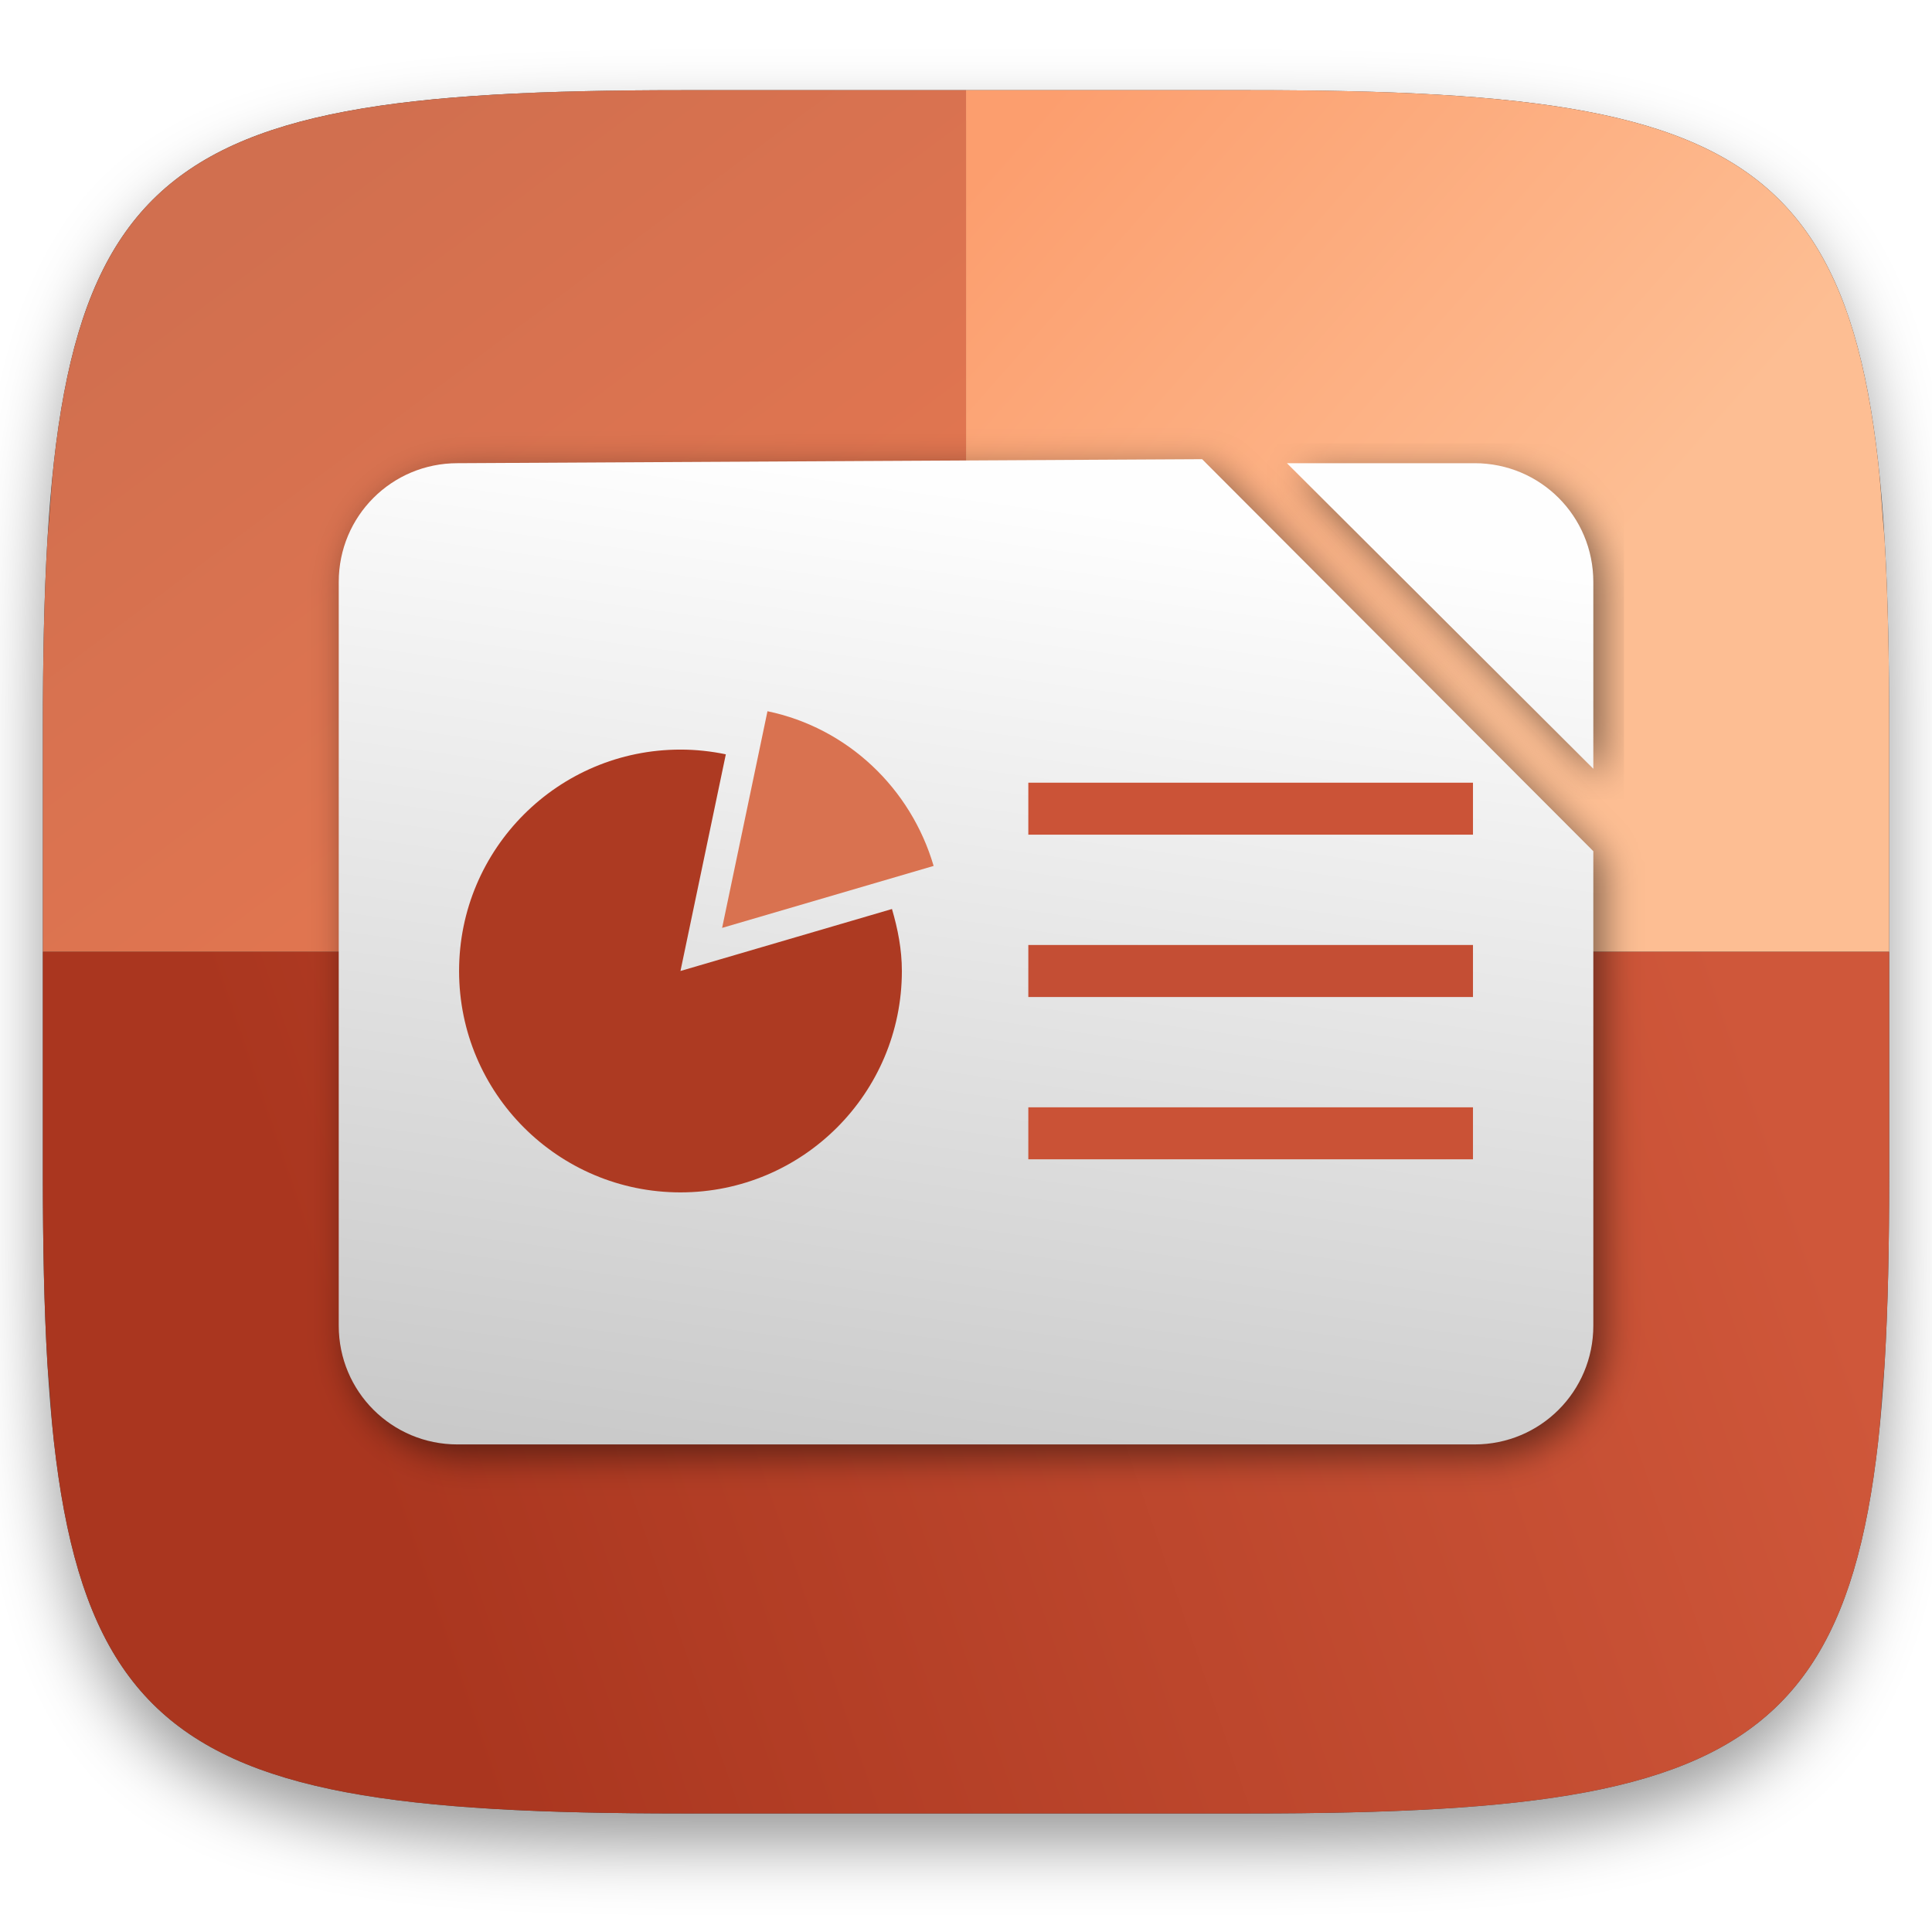
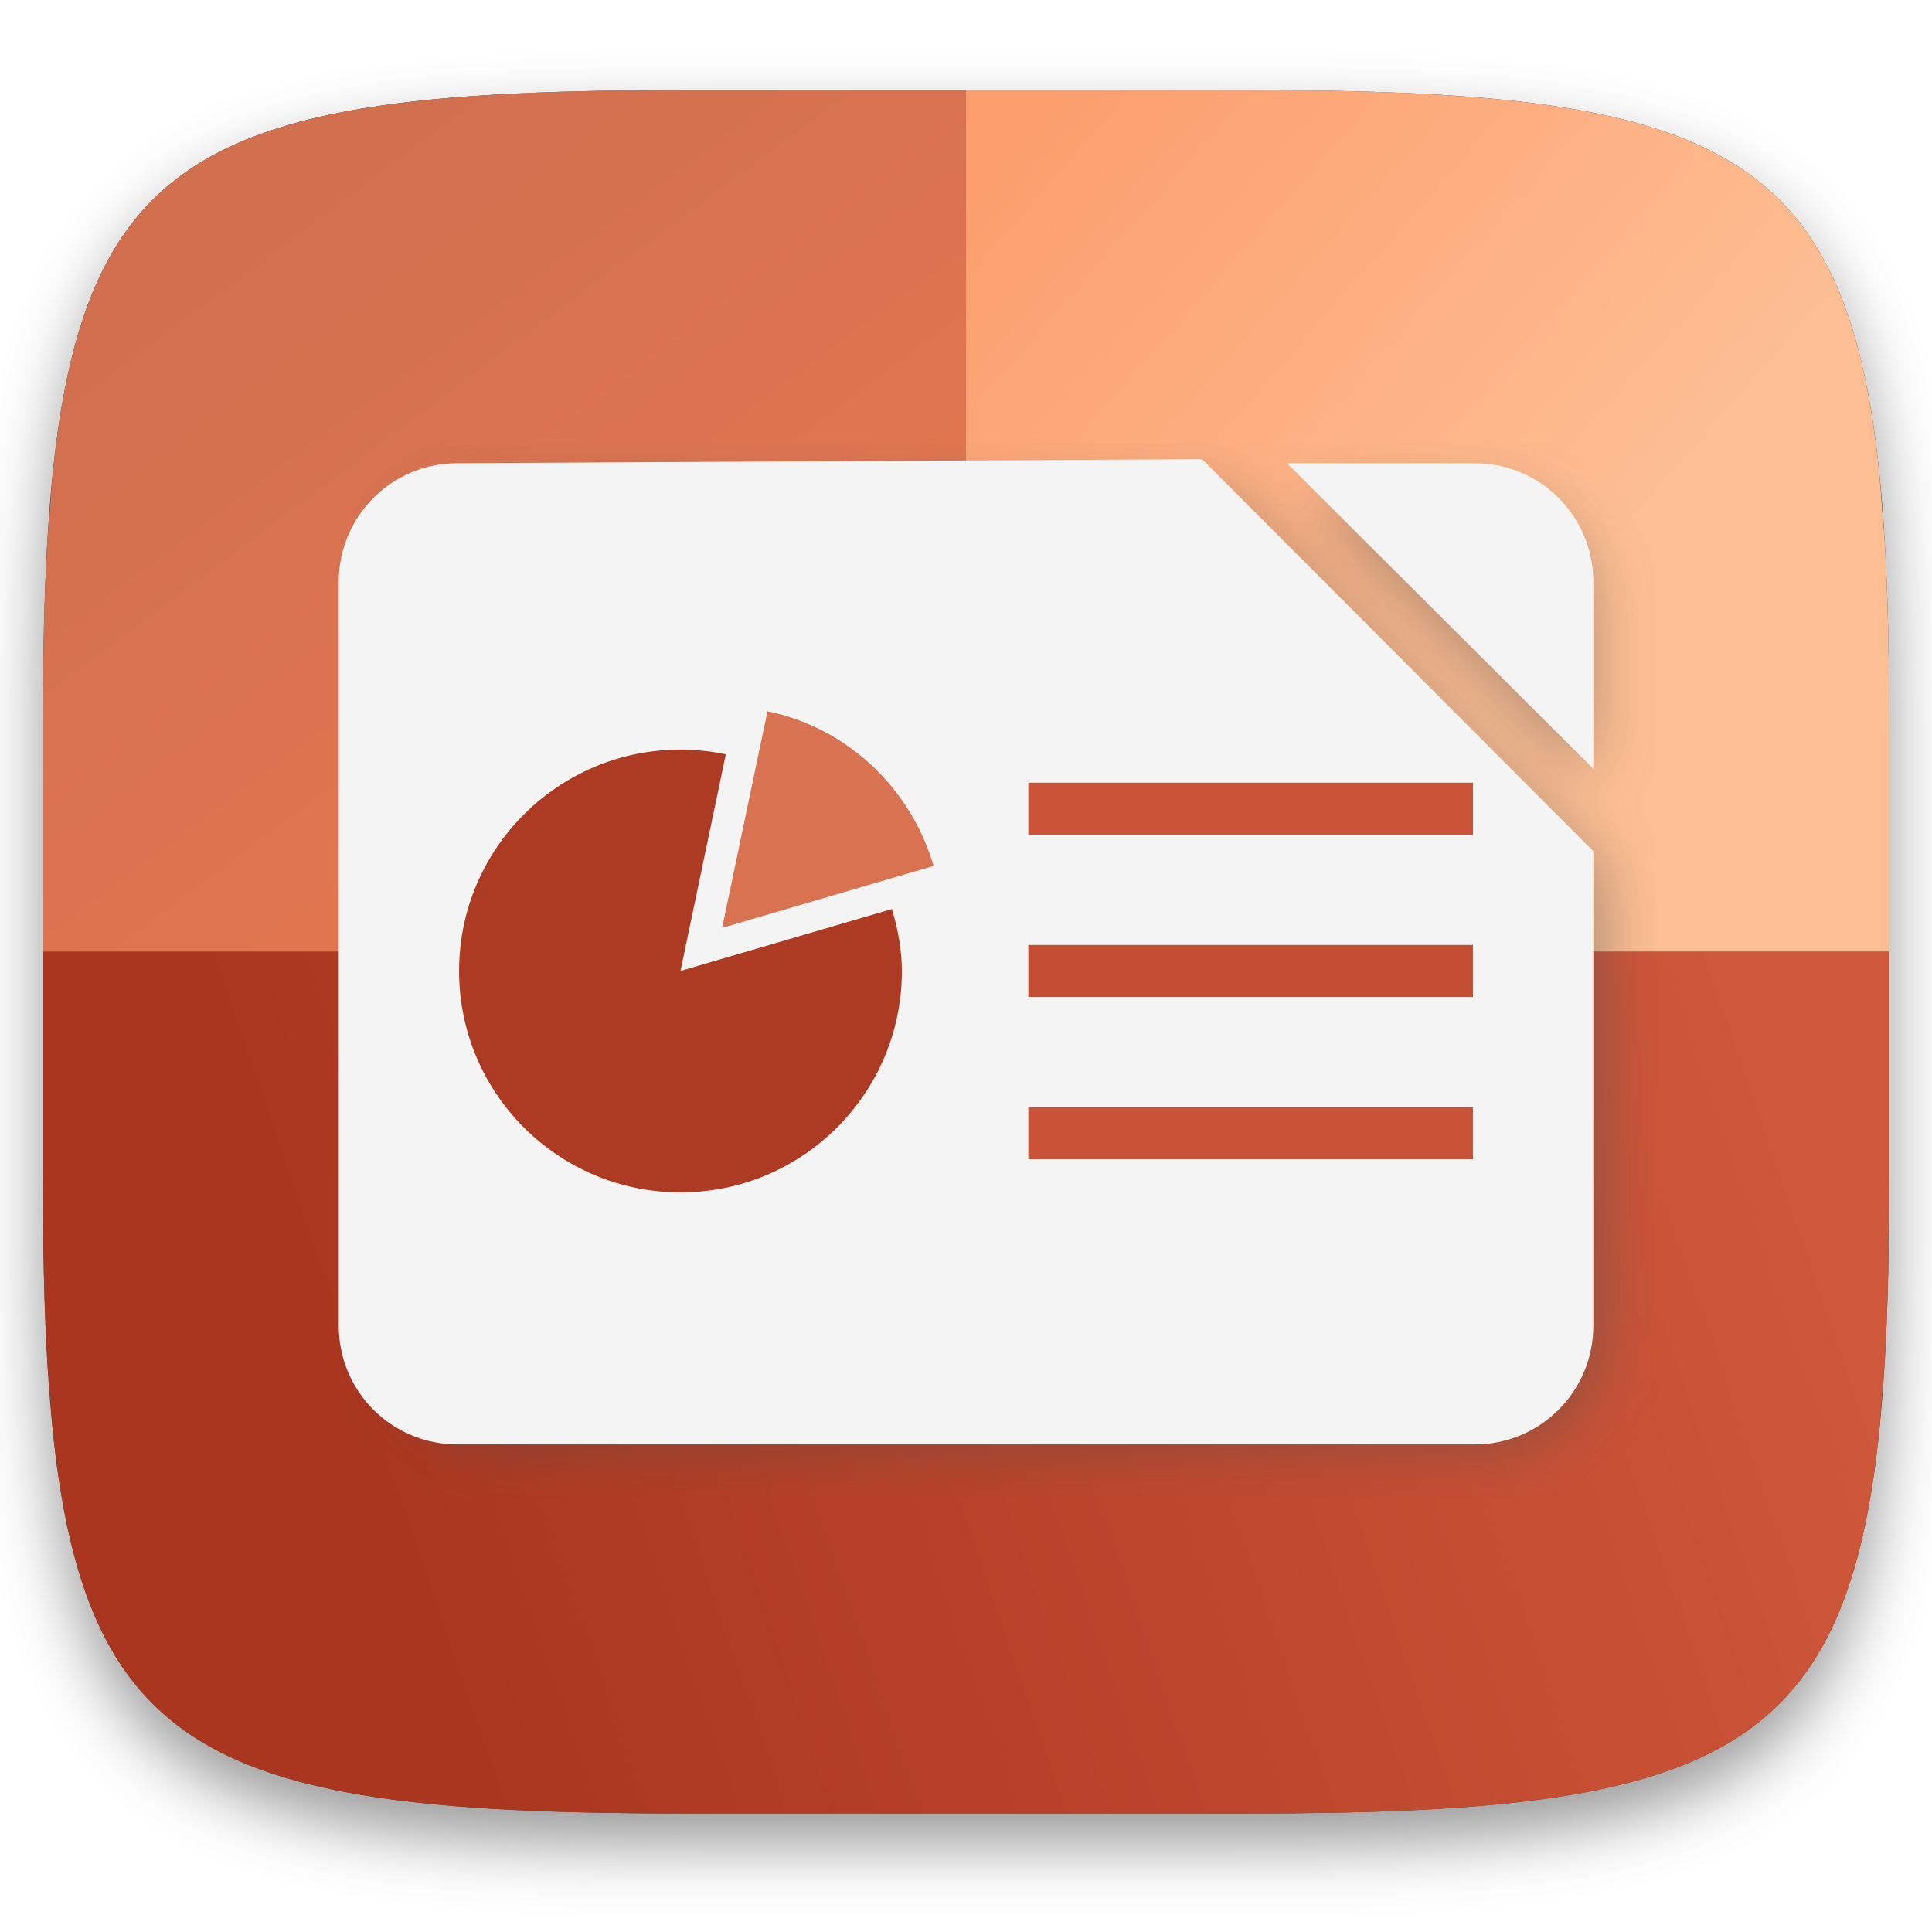
<svg xmlns="http://www.w3.org/2000/svg" xmlns:xlink="http://www.w3.org/1999/xlink" style="isolation:isolate" viewBox="0 0 256 256" width="256" height="256" version="1.1" id="svg35">
  <defs id="defs13">
+     <linearGradient id="linearGradient1033">
+       <stop style="stop-color:#424242;stop-opacity:1;" offset="0" id="stop1029" />
+       <stop style="stop-color:#424242;stop-opacity:0;" offset="1" id="stop1031" />
+     </linearGradient>
    <linearGradient id="linearGradient1682">
      <stop style="stop-color:#cf573a;stop-opacity:1" offset="0" id="stop1678" />
      <stop style="stop-color:#aa361f;stop-opacity:1" offset="1" id="stop1680" />
    </linearGradient>
    <linearGradient id="linearGradient1674">
      <stop style="stop-color:#fc9e6e;stop-opacity:1" offset="0" id="stop1670" />
      <stop style="stop-color:#fdbe93;stop-opacity:1" offset="1" id="stop1672" />
    </linearGradient>
    <linearGradient id="linearGradient1664">
      <stop style="stop-color:#d16f4f;stop-opacity:1" offset="0" id="stop1660" />
      <stop style="stop-color:#ea7951;stop-opacity:1" offset="1" id="stop1662" />
    </linearGradient>
    <linearGradient id="linearGradient1233">
      <stop style="stop-color:#838383;stop-opacity:1;" offset="0" id="stop1229" />
      <stop style="stop-color:#fefefe;stop-opacity:1" offset="1" id="stop1231" />
    </linearGradient>
    <filter id="Tzcz4vEdmITS7wQ3AsSx9hYNK6Mdtix6" x="-200%" y="-200%" width="400%" height="400%" filterUnits="objectBoundingBox" color-interpolation-filters="sRGB">
      <feGaussianBlur in="SourceGraphic" stdDeviation="4.294" id="feGaussianBlur2" />
      <feOffset dx="0" dy="4" result="pf_100_offsetBlur" id="feOffset4" />
      <feFlood flood-color="#000000" flood-opacity="0.4" id="feFlood6" />
      <feComposite in2="pf_100_offsetBlur" operator="in" result="pf_100_dropShadow" id="feComposite8" />
      <feBlend in="SourceGraphic" in2="pf_100_dropShadow" mode="normal" id="feBlend10" />
    </filter>
    <linearGradient id="_lgradient_0-2" x1="0.5" y1="1" x2="0.5" y2="0" gradientTransform="matrix(244.6483,0,0,228.3384,1.352723,283.6432)" gradientUnits="userSpaceOnUse">
      <stop offset="0%" stop-opacity="1" style="stop-color:rgb(77,77,77)" id="stop15-9" />
      <stop offset="100%" stop-opacity="1" style="stop-color:rgb(51,51,51)" id="stop17-1" />
    </linearGradient>
    <linearGradient id="_lgradient_0-2-7" x1="0.5" y1="1" x2="0.5" y2="0" gradientTransform="matrix(244.6483,0,0,228.3384,1.352723,283.6432)" gradientUnits="userSpaceOnUse">
      <stop offset="0%" stop-opacity="1" style="stop-color:rgb(77,77,77)" id="stop15-9-0" />
      <stop offset="100%" stop-opacity="1" style="stop-color:rgb(51,51,51)" id="stop17-1-9" />
    </linearGradient>
    <linearGradient id="_lgradient_0-2-6" x1="0.5" y1="1" x2="0.5" y2="0" gradientTransform="matrix(244.6483,0,0,228.3384,1.352723,283.6432)" gradientUnits="userSpaceOnUse">
      <stop offset="0%" stop-opacity="1" style="stop-color:rgb(77,77,77)" id="stop15-9-06" />
      <stop offset="100%" stop-opacity="1" style="stop-color:rgb(51,51,51)" id="stop17-1-2" />
    </linearGradient>
    <linearGradient id="_lgradient_0-2-1" x1="0.5" y1="1" x2="0.5" y2="0" gradientTransform="matrix(244.6483,0,0,228.3384,1.352723,283.6432)" gradientUnits="userSpaceOnUse">
      <stop offset="0%" stop-opacity="1" style="stop-color:rgb(77,77,77)" id="stop15-9-8" />
      <stop offset="100%" stop-opacity="1" style="stop-color:rgb(51,51,51)" id="stop17-1-7" />
    </linearGradient>
    <linearGradient id="_lgradient_0-2-2" x1="0.5" y1="1" x2="0.5" y2="0" gradientTransform="matrix(244.6483,0,0,228.3384,1.352723,283.6432)" gradientUnits="userSpaceOnUse">
      <stop offset="0%" stop-opacity="1" style="stop-color:rgb(77,77,77)" id="stop15-9-02" />
      <stop offset="100%" stop-opacity="1" style="stop-color:rgb(51,51,51)" id="stop17-1-3" />
    </linearGradient>
    <linearGradient id="_lgradient_0-2-5" x1="0.5" y1="1" x2="0.5" y2="0" gradientTransform="matrix(244.6483,0,0,228.3384,1.352723,283.6432)" gradientUnits="userSpaceOnUse">
      <stop offset="0%" stop-opacity="1" style="stop-color:rgb(77,77,77)" id="stop15-9-9" />
      <stop offset="100%" stop-opacity="1" style="stop-color:rgb(51,51,51)" id="stop17-1-22" />
    </linearGradient>
    <linearGradient id="_lgradient_0-2-9" x1="0.5" y1="1" x2="0.5" y2="0" gradientTransform="matrix(244.6483,0,0,228.3384,1.352723,283.6432)" gradientUnits="userSpaceOnUse">
      <stop offset="0%" stop-opacity="1" style="stop-color:rgb(77,77,77)" id="stop15-9-7" />
      <stop offset="100%" stop-opacity="1" style="stop-color:rgb(51,51,51)" id="stop17-1-36" />
    </linearGradient>
    <linearGradient id="_lgradient_0-2-29" x1="0.5" y1="1" x2="0.5" y2="0" gradientTransform="matrix(244.6483,0,0,228.3384,1.352723,283.6432)" gradientUnits="userSpaceOnUse">
      <stop offset="0%" stop-opacity="1" style="stop-color:rgb(77,77,77)" id="stop15-9-3" />
      <stop offset="100%" stop-opacity="1" style="stop-color:rgb(51,51,51)" id="stop17-1-1" />
    </linearGradient>
    <linearGradient xlink:href="#linearGradient1233" id="linearGradient1235" x1="430.821" y1="-68.634" x2="419.204" y2="-447.094" gradientUnits="userSpaceOnUse" />
-     <linearGradient xlink:href="#linearGradient1233" id="linearGradient1237" gradientUnits="userSpaceOnUse" x1="418.455" y1="263.901" x2="507.677" y2="-385.173" />
-     <linearGradient xlink:href="#linearGradient1233" id="linearGradient1245" gradientUnits="userSpaceOnUse" x1="418.455" y1="263.901" x2="507.677" y2="-385.173" />
+     <linearGradient xlink:href="#linearGradient902" id="linearGradient1237" gradientUnits="userSpaceOnUse" x1="418.455" y1="263.901" x2="507.677" y2="-385.173" />
+     <linearGradient xlink:href="#linearGradient902" id="linearGradient1245" gradientUnits="userSpaceOnUse" x1="418.455" y1="263.901" x2="507.677" y2="-385.173" />
    <linearGradient id="linearGradient1366" x1="0.517" y1="0" x2="0.517" y2="1" gradientTransform="matrix(244.65,0,0,228.34,5.68,11.95)" gradientUnits="userSpaceOnUse">
      <stop offset="0%" stop-opacity="1" style="stop-color:rgb(255,255,255)" id="stop23-6" />
      <stop offset="12.5%" stop-opacity="0.098" style="stop-color:rgb(255,255,255)" id="stop25-1" />
      <stop offset="92.5%" stop-opacity="0.098" style="stop-color:rgb(0,0,0)" id="stop27-0" />
      <stop offset="100%" stop-opacity="0.498" style="stop-color:rgb(0,0,0)" id="stop29-6" />
    </linearGradient>
    <linearGradient xlink:href="#linearGradient1664" id="linearGradient1668" x1="42.366" y1="289.109" x2="123.678" y2="397.812" gradientUnits="userSpaceOnUse" />
    <linearGradient xlink:href="#linearGradient1674" id="linearGradient1676" x1="130.749" y1="289.109" x2="202.868" y2="352.558" gradientUnits="userSpaceOnUse" />
    <linearGradient xlink:href="#linearGradient1682" id="linearGradient1684" x1="231.163" y1="418.835" x2="49.426" y2="481.06" gradientUnits="userSpaceOnUse" />
    <filter style="color-interpolation-filters:sRGB;" id="filter2056">
      <feFlood flood-opacity="0.498" flood-color="rgb(0,0,0)" result="flood" id="feFlood2046" />
      <feComposite in="flood" in2="SourceGraphic" operator="in" result="composite1" id="feComposite2048" />
      <feGaussianBlur in="composite1" stdDeviation="5.2" result="blur" id="feGaussianBlur2050" />
      <feOffset dx="2.8" dy="3" result="offset" id="feOffset2052" />
      <feComposite in="SourceGraphic" in2="offset" operator="over" result="composite2" id="feComposite2054" />
    </filter>
    <filter style="color-interpolation-filters:sRGB;" id="filter2068">
      <feFlood flood-opacity="0.498" flood-color="rgb(0,0,0)" result="flood" id="feFlood2058" />
      <feComposite in="flood" in2="SourceGraphic" operator="in" result="composite1" id="feComposite2060" />
      <feGaussianBlur in="composite1" stdDeviation="5.2" result="blur" id="feGaussianBlur2062" />
      <feOffset dx="2.8" dy="3" result="offset" id="feOffset2064" />
      <feComposite in="SourceGraphic" in2="offset" operator="over" result="composite2" id="feComposite2066" />
    </filter>
+     <linearGradient gradientUnits="userSpaceOnUse" y2="-187.655" x2="594.392" y1="-187.655" x1="242.26" id="linearGradient1235-3" xlink:href="#linearGradient902" />
+     <linearGradient id="linearGradient902" x1="0.181" y1="-0.028" x2="0.898" y2="0.881" gradientTransform="matrix(200,0,0,185,28,34)" gradientUnits="userSpaceOnUse">
+       <stop offset="0%" stop-color="#f2f2f2" id="stop898" />
+       <stop offset="100%" stop-color="#f9f9f9" id="stop900" />
+     </linearGradient>
+     <filter id="filter890" style="color-interpolation-filters:sRGB">
+       <feFlood id="feFlood880" result="flood" flood-color="rgb(0,0,0)" flood-opacity="0.498" />
+       <feComposite id="feComposite882" result="composite1" operator="in" in2="SourceGraphic" in="flood" />
+       <feGaussianBlur id="feGaussianBlur884" result="blur" stdDeviation="5.2" in="composite1" />
+       <feOffset id="feOffset886" result="offset" dy="3" dx="2.8" />
+       <feComposite id="feComposite888" result="composite2" operator="over" in2="offset" in="SourceGraphic" />
+     </filter>
+     <linearGradient y2="-385.173" x2="507.677" y1="263.901" x1="418.455" gradientUnits="userSpaceOnUse" id="linearGradient1237-6" xlink:href="#linearGradient902" />
+     <linearGradient id="_lgradient_0-3" x1="0.5" y1="1" x2="0.5" y2="0" gradientTransform="matrix(244.6483,0,0,228.3384,5.68,11.95)" gradientUnits="userSpaceOnUse">
+       <stop offset="0%" stop-opacity="1" style="stop-color:rgb(77,77,77)" id="stop15-6" />
+       <stop offset="100%" stop-opacity="1" style="stop-color:rgb(51,51,51)" id="stop17-7" />
+     </linearGradient>
+     <linearGradient xlink:href="#linearGradient1033" id="linearGradient1035" x1="43.634" y1="128.415" x2="209.874" y2="128.415" gradientUnits="userSpaceOnUse" />
+     <filter style="color-interpolation-filters:sRGB" id="filter1049" x="-0.043" width="1.086" y="-0.055" height="1.109">
+       <feGaussianBlur stdDeviation="2.968" id="feGaussianBlur1051" />
+     </filter>
+     <linearGradient xlink:href="#_lgradient_0-2" id="linearGradient1053" gradientUnits="userSpaceOnUse" x1="43.634" y1="128.415" x2="209.874" y2="128.415" />
+     <linearGradient xlink:href="#_lgradient_0-2" id="linearGradient1055" gradientUnits="userSpaceOnUse" x1="43.634" y1="128.415" x2="209.874" y2="128.415" />
+     <filter style="color-interpolation-filters:sRGB" id="filter1081" x="-0.175" width="1.351" y="-0.176" height="1.352">
+       <feGaussianBlur stdDeviation="6.287" id="feGaussianBlur1083" />
+     </filter>
+     <filter style="color-interpolation-filters:sRGB" id="filter1085" x="-0.043" width="1.086" y="-0.055" height="1.109">
+       <feGaussianBlur stdDeviation="6.287" id="feGaussianBlur1087" />
+     </filter>
+     <linearGradient xlink:href="#linearGradient1033" id="linearGradient1089" gradientUnits="userSpaceOnUse" x1="43.634" y1="128.415" x2="209.874" y2="128.415" />
+     <linearGradient xlink:href="#linearGradient1033" id="linearGradient1091" gradientUnits="userSpaceOnUse" x1="43.634" y1="128.415" x2="209.874" y2="128.415" />
+     <linearGradient xlink:href="#linearGradient1033" id="linearGradient1093" gradientUnits="userSpaceOnUse" x1="43.634" y1="128.415" x2="209.874" y2="128.415" />
+     <linearGradient xlink:href="#linearGradient1033" id="linearGradient1095" gradientUnits="userSpaceOnUse" x1="43.634" y1="128.415" x2="209.874" y2="128.415" />
+     <linearGradient xlink:href="#linearGradient1033" id="linearGradient1097" gradientUnits="userSpaceOnUse" x1="43.634" y1="128.415" x2="209.874" y2="128.415" />
+     <linearGradient xlink:href="#linearGradient1033" id="linearGradient1099" gradientUnits="userSpaceOnUse" x1="43.634" y1="128.415" x2="209.874" y2="128.415" />
+     <linearGradient xlink:href="#linearGradient1033" id="linearGradient1101" gradientUnits="userSpaceOnUse" x1="43.634" y1="128.415" x2="209.874" y2="128.415" />
+     <linearGradient xlink:href="#linearGradient1033" id="linearGradient1103" gradientUnits="userSpaceOnUse" x1="43.634" y1="128.415" x2="209.874" y2="128.415" />
+     <linearGradient xlink:href="#linearGradient1033" id="linearGradient1105" gradientUnits="userSpaceOnUse" x1="43.634" y1="128.415" x2="209.874" y2="128.415" />
  </defs>
  <g filter="url(#Tzcz4vEdmITS7wQ3AsSx9hYNK6Mdtix6)" id="g21">
    <linearGradient id="_lgradient_0" x1="0.5" y1="1" x2="0.5" y2="0" gradientTransform="matrix(244.6483,0,0,228.3384,5.68,11.95)" gradientUnits="userSpaceOnUse">
      <stop offset="0%" stop-opacity="1" style="stop-color:rgb(77,77,77)" id="stop15" />
      <stop offset="100%" stop-opacity="1" style="stop-color:rgb(51,51,51)" id="stop17" />
    </linearGradient>
    <path d=" M 165.689 11.95 C 239.745 11.95 250.328 22.507 250.328 96.494 L 250.328 155.745 C 250.328 229.731 239.745 240.288 165.689 240.288 L 90.319 240.288 C 16.264 240.288 5.68 229.731 5.68 155.745 L 5.68 96.494 C 5.68 22.507 16.264 11.95 90.319 11.95 L 165.689 11.95 Z " id="shape" fill="url(#_lgradient_0)" />
  </g>
  <g id="g33" opacity="0.4">
    <linearGradient id="_lgradient_1" x1="0.517" y1="0" x2="0.517" y2="1" gradientTransform="matrix(244.65,0,0,228.34,5.68,11.95)" gradientUnits="userSpaceOnUse">
      <stop offset="0%" stop-opacity="1" style="stop-color:rgb(255,255,255)" id="stop23" />
      <stop offset="12.5%" stop-opacity="0.098" style="stop-color:rgb(255,255,255)" id="stop25" />
      <stop offset="92.5%" stop-opacity="0.098" style="stop-color:rgb(0,0,0)" id="stop27" />
      <stop offset="100%" stop-opacity="0.498" style="stop-color:rgb(0,0,0)" id="stop29" />
    </linearGradient>
    <path d=" M 165.068 11.951 C 169.396 11.941 173.724 11.991 178.052 12.089 C 181.927 12.167 185.803 12.315 189.678 12.541 C 193.131 12.737 196.583 13.022 200.026 13.395 C 203.085 13.73 206.144 14.181 209.174 14.741 C 211.889 15.243 214.574 15.881 217.22 16.657 C 219.62 17.355 221.971 18.219 224.243 19.241 C 226.358 20.184 228.384 21.304 230.302 22.591 C 232.142 23.829 233.863 25.244 235.437 26.806 C 237.001 28.378 238.417 30.088 239.656 31.925 C 240.945 33.841 242.066 35.865 243.02 37.967 C 244.043 40.247 244.909 42.585 245.617 44.972 C 246.394 47.615 247.034 50.297 247.535 53.009 C 248.096 56.035 248.548 59.081 248.883 62.136 C 249.257 65.575 249.542 69.014 249.739 72.462 C 249.965 76.323 250.112 80.194 250.201 84.055 C 250.289 88.378 250.339 92.701 250.329 97.014 L 250.329 155.226 C 250.339 159.549 250.289 163.862 250.201 168.185 C 250.112 172.056 249.965 175.917 249.739 179.778 C 249.542 183.226 249.257 186.675 248.883 190.104 C 248.548 193.159 248.096 196.215 247.535 199.241 C 247.034 201.943 246.394 204.625 245.617 207.268 C 244.909 209.655 244.043 212.003 243.02 214.273 C 242.066 216.385 240.945 218.399 239.656 220.315 C 238.417 222.152 237.001 223.872 235.437 225.434 C 233.863 226.996 232.142 228.411 230.302 229.649 C 228.384 230.936 226.358 232.056 224.243 232.999 C 221.971 234.021 219.62 234.885 217.22 235.593 C 214.574 236.369 211.889 237.007 209.174 237.499 C 206.144 238.068 203.085 238.51 200.026 238.845 C 196.583 239.218 193.131 239.503 189.678 239.699 C 185.803 239.925 181.927 240.073 178.052 240.161 C 173.724 240.249 169.396 240.299 165.068 240.289 L 90.942 240.289 C 86.614 240.299 82.286 240.249 77.958 240.161 C 74.083 240.073 70.207 239.925 66.332 239.699 C 62.879 239.503 59.427 239.218 55.984 238.845 C 52.925 238.51 49.866 238.068 46.836 237.499 C 44.121 237.007 41.436 236.369 38.79 235.593 C 36.39 234.885 34.039 234.021 31.767 232.999 C 29.652 232.056 27.626 230.936 25.708 229.649 C 23.868 228.411 22.147 226.996 20.573 225.434 C 19.009 223.872 17.593 222.152 16.354 220.315 C 15.065 218.399 13.944 216.385 12.99 214.273 C 11.967 212.003 11.101 209.655 10.393 207.268 C 9.616 204.625 8.976 201.943 8.475 199.241 C 7.914 196.215 7.462 193.159 7.127 190.104 C 6.753 186.675 6.468 183.226 6.271 179.778 C 6.045 175.917 5.898 172.056 5.809 168.185 C 5.721 163.862 5.671 159.549 5.681 155.226 L 5.681 97.014 C 5.671 92.701 5.721 88.378 5.809 84.055 C 5.898 80.194 6.045 76.323 6.271 72.462 C 6.468 69.014 6.753 65.575 7.127 62.136 C 7.462 59.081 7.914 56.035 8.475 53.009 C 8.976 50.297 9.616 47.615 10.393 44.972 C 11.101 42.585 11.967 40.247 12.99 37.967 C 13.944 35.865 15.065 33.841 16.354 31.925 C 17.593 30.088 19.009 28.378 20.573 26.806 C 22.147 25.244 23.868 23.829 25.708 22.591 C 27.626 21.304 29.652 20.184 31.767 19.241 C 34.039 18.219 36.39 17.355 38.79 16.657 C 41.436 15.881 44.121 15.243 46.836 14.741 C 49.866 14.181 52.925 13.73 55.984 13.395 C 59.427 13.022 62.879 12.737 66.332 12.541 C 70.207 12.315 74.083 12.167 77.958 12.089 C 82.286 11.991 86.614 11.941 90.942 11.951 L 165.068 11.951 Z  M 165.078 15.96 C 169.376 15.95 173.675 15.999 177.973 16.087 C 181.8 16.176 185.626 16.323 189.452 16.539 C 192.836 16.736 196.219 17.011 199.583 17.384 C 202.554 17.699 205.515 18.131 208.446 18.681 C 211.023 19.153 213.58 19.762 216.099 20.499 C 218.322 21.147 220.495 21.953 222.6 22.896 C 224.509 23.751 226.338 24.763 228.069 25.922 C 229.692 27.013 231.207 28.26 232.594 29.646 C 233.981 31.031 235.23 32.544 236.332 34.165 C 237.492 35.894 238.506 37.712 239.361 39.608 C 240.306 41.72 241.112 43.892 241.761 46.102 C 242.509 48.617 243.109 51.162 243.591 53.736 C 244.132 56.664 244.565 59.611 244.889 62.578 C 245.263 65.938 245.539 69.308 245.735 72.688 C 245.952 76.51 246.109 80.322 246.188 84.144 C 246.276 88.437 246.325 92.721 246.325 97.014 C 246.325 97.014 246.325 97.014 246.325 97.014 L 246.325 155.226 C 246.325 155.226 246.325 155.226 246.325 155.226 C 246.325 159.519 246.276 163.803 246.188 168.096 C 246.109 171.918 245.952 175.74 245.735 179.552 C 245.539 182.932 245.263 186.302 244.889 189.672 C 244.565 192.629 244.132 195.576 243.591 198.504 C 243.109 201.078 242.509 203.623 241.761 206.138 C 241.112 208.358 240.306 210.52 239.361 212.632 C 238.506 214.528 237.492 216.356 236.332 218.075 C 235.23 219.706 233.981 221.219 232.594 222.604 C 231.207 223.98 229.692 225.227 228.069 226.318 C 226.338 227.477 224.509 228.489 222.6 229.344 C 220.495 230.297 218.322 231.093 216.099 231.741 C 213.58 232.478 211.023 233.087 208.446 233.559 C 205.515 234.109 202.554 234.541 199.583 234.865 C 196.219 235.229 192.836 235.514 189.452 235.701 C 185.626 235.917 181.8 236.074 177.973 236.153 C 173.675 236.251 169.376 236.29 165.078 236.29 C 165.078 236.29 165.078 236.29 165.068 236.29 L 90.942 236.29 C 90.932 236.29 90.932 236.29 90.932 236.29 C 86.634 236.29 82.335 236.251 78.037 236.153 C 74.21 236.074 70.384 235.917 66.558 235.701 C 63.174 235.514 59.791 235.229 56.427 234.865 C 53.456 234.541 50.495 234.109 47.564 233.559 C 44.987 233.087 42.43 232.478 39.911 231.741 C 37.688 231.093 35.515 230.297 33.41 229.344 C 31.501 228.489 29.672 227.477 27.941 226.318 C 26.318 225.227 24.803 223.98 23.416 222.604 C 22.029 221.219 20.78 219.706 19.678 218.075 C 18.518 216.356 17.504 214.528 16.649 212.632 C 15.704 210.52 14.898 208.358 14.249 206.138 C 13.501 203.623 12.901 201.078 12.419 198.504 C 11.878 195.576 11.445 192.629 11.121 189.672 C 10.747 186.302 10.472 182.932 10.275 179.552 C 10.058 175.74 9.901 171.918 9.822 168.096 C 9.734 163.803 9.685 159.519 9.685 155.226 C 9.685 155.226 9.685 155.226 9.685 155.226 L 9.685 97.014 C 9.685 97.014 9.685 97.014 9.685 97.014 C 9.685 92.721 9.734 88.437 9.822 84.144 C 9.901 80.322 10.058 76.51 10.275 72.688 C 10.472 69.308 10.747 65.938 11.121 62.578 C 11.445 59.611 11.878 56.664 12.419 53.736 C 12.901 51.162 13.501 48.617 14.249 46.102 C 14.898 43.892 15.704 41.72 16.649 39.608 C 17.504 37.712 18.518 35.894 19.678 34.165 C 20.78 32.544 22.029 31.031 23.416 29.646 C 24.803 28.26 26.318 27.013 27.941 25.922 C 29.672 24.763 31.501 23.751 33.41 22.896 C 35.515 21.953 37.688 21.147 39.911 20.499 C 42.43 19.762 44.987 19.153 47.564 18.681 C 50.495 18.131 53.456 17.699 56.427 17.384 C 59.791 17.011 63.174 16.736 66.558 16.539 C 70.384 16.323 74.21 16.176 78.037 16.087 C 82.335 15.999 86.634 15.95 90.932 15.96 C 90.932 15.96 90.932 15.96 90.942 15.96 L 165.068 15.96 C 165.078 15.96 165.078 15.96 165.078 15.96 Z " id="highlight" fill-rule="evenodd" fill="url(#_lgradient_1)" />
  </g>
  <g id="g927" transform="matrix(1.149513,0,0,1.069328,-23.1424,-4.61886)">
    <path id="rect857-3" transform="matrix(0.8699333,0,0,0.935167,23.89604,-249.7592)" style="opacity:1;isolation:isolate;fill:url(#linearGradient1668);fill-opacity:1;stroke:none;stroke-width:0;stroke-linecap:round;stroke-miterlimit:4;stroke-dasharray:none" d="m 2.186,340.512 c -0.068,0.96 -0.176,1.809 -0.234,2.801 -0.434,7.369 -0.598,15.627 -0.598,24.875 v 29.625 H 123.678 V 340.512 Z M 123.678,283.643 H 85.992 c -9.257,0 -17.522,0.166 -24.898,0.6 -3.688,0.217 -7.155,0.5 -10.412,0.863 -3.257,0.364 -6.305,0.807 -9.156,1.344 -2.852,0.536 -5.507,1.165 -7.979,1.9 -2.472,0.735 -4.761,1.576 -6.879,2.535 -2.118,0.96 -4.065,2.038 -5.855,3.248 -1.79,1.21 -3.422,2.551 -4.91,4.037 -1.488,1.486 -2.831,3.116 -4.043,4.904 -1.211,1.788 -2.291,3.734 -3.252,5.85 -0.961,2.116 -1.803,4.4 -2.539,6.869 -0.736,2.469 -1.367,5.122 -1.904,7.971 -0.537,2.849 -0.981,5.893 -1.346,9.146 -0.266,2.378 -0.447,4.996 -0.633,7.602 H 123.678 Z" />
    <path id="rect857-3-3" transform="matrix(0.8699333,0,0,0.935167,23.89604,-249.7592)" style="opacity:1;isolation:isolate;fill:url(#linearGradient1676);fill-opacity:1;stroke:none;stroke-width:0;stroke-linecap:round;stroke-miterlimit:4;stroke-dasharray:none" d="m 246.002,397.812 v -29.625 c 0,-9.248 -0.166,-17.506 -0.6,-24.875 -0.058,-0.992 -0.164,-1.841 -0.232,-2.801 H 123.678 v 57.301 z m -0.832,-57.301 c -0.186,-2.606 -0.367,-5.224 -0.633,-7.602 -0.364,-3.254 -0.81,-6.298 -1.348,-9.146 -0.537,-2.849 -1.166,-5.502 -1.902,-7.971 -0.736,-2.469 -1.58,-4.754 -2.541,-6.869 -0.961,-2.116 -2.04,-4.062 -3.252,-5.85 -1.211,-1.788 -2.553,-3.418 -4.041,-4.904 -1.488,-1.486 -3.122,-2.827 -4.912,-4.037 -1.79,-1.21 -3.737,-2.288 -5.855,-3.248 -2.118,-0.96 -4.407,-1.8 -6.879,-2.535 -2.472,-0.735 -5.127,-1.364 -7.979,-1.9 -2.852,-0.536 -5.899,-0.98 -9.156,-1.344 -3.257,-0.364 -6.724,-0.647 -10.412,-0.863 -7.377,-0.433 -15.641,-0.6 -24.898,-0.6 h -37.684 v 56.869 z" />
    <path id="rect857-3-7-6" transform="matrix(0.8699333,0,0,0.935167,23.89604,-249.7592)" style="opacity:1;isolation:isolate;fill:url(#linearGradient1684);fill-opacity:1;stroke:none;stroke-width:0;stroke-linecap:round;stroke-miterlimit:4;stroke-dasharray:none" d="m 123.678,511.982 h 37.684 c 9.257,0 17.522,-0.166 24.898,-0.6 3.688,-0.217 7.155,-0.5 10.412,-0.863 3.257,-0.364 6.305,-0.807 9.156,-1.344 2.852,-0.536 5.507,-1.165 7.979,-1.9 2.472,-0.735 4.761,-1.576 6.879,-2.535 2.118,-0.96 4.065,-2.038 5.855,-3.248 1.79,-1.21 3.424,-2.551 4.912,-4.037 1.488,-1.486 2.83,-3.116 4.041,-4.904 1.211,-1.788 2.291,-3.734 3.252,-5.85 0.961,-2.116 1.805,-4.402 2.541,-6.871 0.736,-2.469 1.365,-5.12 1.902,-7.969 0.537,-2.849 0.983,-5.893 1.348,-9.146 0.266,-2.378 0.447,-4.996 0.633,-7.602 H 123.678 Z m 121.492,-56.869 c 0.068,-0.96 0.174,-1.809 0.232,-2.801 0.434,-7.369 0.6,-15.627 0.6,-24.875 v -29.625 H 123.678 v 57.301 z m -242.984,0 c 0.186,2.606 0.367,5.224 0.633,7.602 0.364,3.254 0.808,6.298 1.346,9.146 0.537,2.849 1.168,5.5 1.904,7.969 0.736,2.469 1.578,4.755 2.539,6.871 0.961,2.116 2.04,4.062 3.252,5.85 1.211,1.788 2.555,3.418 4.043,4.904 1.488,1.486 3.12,2.827 4.91,4.037 1.79,1.21 3.737,2.288 5.855,3.248 2.118,0.96 4.407,1.8 6.879,2.535 2.472,0.735 5.127,1.364 7.979,1.9 2.852,0.536 5.899,0.98 9.156,1.344 3.257,0.364 6.724,0.647 10.412,0.863 7.377,0.433 15.641,0.6 24.898,0.6 H 123.678 V 455.113 Z M 1.354,397.812 v 29.625 c 0,9.248 0.164,17.506 0.598,24.875 0.058,0.992 0.166,1.841 0.234,2.801 H 123.678 V 397.812 Z" />
  </g>
  <g style="isolation:isolate" id="g927-0" transform="matrix(1.149513,0,0,1.069328,24.61381,-492.45)" />
+   <g style="isolation:isolate;fill:url(#linearGradient1035);fill-opacity:1;filter:url(#filter1049)" id="g1130-2" transform="matrix(0.9668152,0,0,0.965101,9.47604,4.686213)">
+     <g style="fill:url(#linearGradient1089);fill-opacity:1" transform="matrix(0.4720947,0,0,0.4720947,-70.73523,254.8858)" id="g1227-70">
+       <path style="opacity:0.444;fill:url(#linearGradient1055);fill-opacity:1;stroke:none;stroke-width:0;stroke-linecap:round;stroke-miterlimit:4;stroke-dasharray:none;filter:url(#filter1085)" d="m 275.582,-405.036 209.008,-1.126 109.802,110.027 v 133.186 c 0,18.46 -14.862,33.322 -33.322,33.322 H 275.582 c -18.46,0 -33.322,-14.862 -33.322,-33.322 v -208.766 c 0,-18.46 14.862,-33.322 33.322,-33.322 z" id="rect1207-9" />
+       <path style="opacity:0.444;isolation:isolate;fill:url(#linearGradient1053);fill-opacity:1;stroke:none;stroke-width:0;stroke-linecap:round;stroke-miterlimit:4;stroke-dasharray:none;filter:url(#filter1081)" d="m 508.393,-405.036 h 52.677 c 18.46,0 33.322,14.862 33.322,33.322 v 52.452 z" id="rect1207-7-3" transform="matrix(0.9415991,0,0,0.9598317,31.11286,-17.01608)" />
+     </g>
+     <g transform="matrix(2.153102,0,0,2.153102,-155.7297,-156.849)" id="g971-6" style="fill:url(#linearGradient1105);fill-opacity:1">
+       <g id="g962-0" style="fill:url(#linearGradient1095);fill-opacity:1">
+         <path id="path958-6" d="m 116.416,120.336 c -0.901,-0.188 -1.834,-0.291 -2.791,-0.291 -7.525,0 -13.625,6.1 -13.625,13.625 0,7.525 6.1,13.625 13.625,13.625 7.525,0 13.625,-6.1 13.625,-13.625 0,-1.334 -0.252,-2.596 -0.609,-3.814 l -13.016,3.814 z" style="opacity:1;fill:url(#linearGradient1091);fill-opacity:1;stroke:none;stroke-width:0;stroke-linecap:round;stroke-miterlimit:4;stroke-dasharray:none" />
+         <path id="path909-2" d="m 118.979,117.684 -2.791,13.334 13.016,-3.814 c -1.402,-4.781 -5.295,-8.493 -10.225,-9.52 z" style="opacity:1;fill:url(#linearGradient1093);fill-opacity:1;stroke:none;stroke-width:0;stroke-linecap:round;stroke-miterlimit:4;stroke-dasharray:none" />
+       </g>
+       <g id="g952-6" transform="matrix(1.146659,0,0,1,-22.67037,-0.08838968)" style="fill:url(#linearGradient1103);fill-opacity:1">
+         <path id="path911-1" d="m 137.532,123.771 h 23.865" style="fill:url(#linearGradient1097);fill-opacity:1;stroke:#cb5337;stroke-width:3.2;stroke-linecap:butt;stroke-linejoin:round;stroke-miterlimit:4;stroke-dasharray:none;stroke-opacity:1" />
+         <path id="path911-3-8" d="m 137.532,133.759 h 23.865" style="isolation:isolate;fill:url(#linearGradient1099);fill-opacity:1;stroke:#c44e34;stroke-width:3.2;stroke-linecap:butt;stroke-linejoin:round;stroke-miterlimit:4;stroke-dasharray:none;stroke-opacity:1" />
+         <path id="path911-3-7-7" d="m 137.532,143.747 h 23.865" style="isolation:isolate;fill:url(#linearGradient1101);fill-opacity:1;stroke:#ca5236;stroke-width:3.2;stroke-linecap:butt;stroke-linejoin:round;stroke-miterlimit:4;stroke-dasharray:none;stroke-opacity:1" />
+       </g>
+     </g>
+   </g>
  <g id="g1130" transform="translate(1.249998,-2.295328)">
    <g style="fill:url(#linearGradient1235);fill-opacity:1" transform="matrix(0.4720947,0,0,0.4720947,-70.73523,254.8858)" id="g1227">
-       <path style="opacity:1;fill:url(#linearGradient1237);fill-opacity:1;stroke:none;stroke-width:0;stroke-linecap:round;stroke-miterlimit:4;stroke-dasharray:none;filter:url(#filter2068)" d="m 275.582,-405.036 209.008,-1.126 109.802,110.027 v 133.186 c 0,18.46 -14.862,33.322 -33.322,33.322 H 275.582 c -18.46,0 -33.322,-14.862 -33.322,-33.322 v -208.766 c 0,-18.46 14.862,-33.322 33.322,-33.322 z" id="rect1207" />
-       <path style="opacity:1;isolation:isolate;fill:url(#linearGradient1245);fill-opacity:1;stroke:none;stroke-width:0;stroke-linecap:round;stroke-miterlimit:4;stroke-dasharray:none;filter:url(#filter2056)" d="m 508.393,-405.036 h 52.677 c 18.46,0 33.322,14.862 33.322,33.322 v 52.452 z" id="rect1207-7" />
+       <path style="opacity:1;fill:url(#linearGradient1237);fill-opacity:1;stroke:none;stroke-width:0;stroke-linecap:round;stroke-miterlimit:4;stroke-dasharray:none" d="m 275.582,-405.036 209.008,-1.126 109.802,110.027 v 133.186 c 0,18.46 -14.862,33.322 -33.322,33.322 H 275.582 c -18.46,0 -33.322,-14.862 -33.322,-33.322 v -208.766 c 0,-18.46 14.862,-33.322 33.322,-33.322 z" id="rect1207" />
+       <path style="opacity:1;isolation:isolate;fill:url(#linearGradient1245);fill-opacity:1;stroke:none;stroke-width:0;stroke-linecap:round;stroke-miterlimit:4;stroke-dasharray:none" d="m 508.393,-405.036 h 52.677 c 18.46,0 33.322,14.862 33.322,33.322 v 52.452 z" id="rect1207-7" />
    </g>
    <g transform="matrix(2.153102,0,0,2.153102,-155.7297,-156.849)" id="g971">
      <g id="g962">
        <path id="path958" d="m 116.416,120.336 c -0.901,-0.188 -1.834,-0.291 -2.791,-0.291 -7.525,0 -13.625,6.1 -13.625,13.625 0,7.525 6.1,13.625 13.625,13.625 7.525,0 13.625,-6.1 13.625,-13.625 0,-1.334 -0.252,-2.596 -0.609,-3.814 l -13.016,3.814 z" style="opacity:1;fill:#ad3a22;fill-opacity:1;stroke:none;stroke-width:0;stroke-linecap:round;stroke-miterlimit:4;stroke-dasharray:none" />
        <path id="path909" d="m 118.979,117.684 -2.791,13.334 13.016,-3.814 c -1.402,-4.781 -5.295,-8.493 -10.225,-9.52 z" style="opacity:1;fill:#d97250;fill-opacity:1;stroke:none;stroke-width:0;stroke-linecap:round;stroke-miterlimit:4;stroke-dasharray:none" />
      </g>
      <g id="g952" transform="matrix(1.146659,0,0,1,-22.67037,-0.08838968)">
        <path id="path911" d="m 137.532,123.771 h 23.865" style="fill:none;fill-opacity:1;stroke:#cb5337;stroke-width:3.2;stroke-linecap:butt;stroke-linejoin:round;stroke-miterlimit:4;stroke-dasharray:none;stroke-opacity:1" />
        <path id="path911-3" d="m 137.532,133.759 h 23.865" style="isolation:isolate;fill:none;fill-opacity:1;stroke:#c44e34;stroke-width:3.2;stroke-linecap:butt;stroke-linejoin:round;stroke-miterlimit:4;stroke-dasharray:none;stroke-opacity:1" />
        <path id="path911-3-7" d="m 137.532,143.747 h 23.865" style="isolation:isolate;fill:none;fill-opacity:1;stroke:#ca5236;stroke-width:3.2;stroke-linecap:butt;stroke-linejoin:round;stroke-miterlimit:4;stroke-dasharray:none;stroke-opacity:1" />
      </g>
    </g>
  </g>
</svg>
